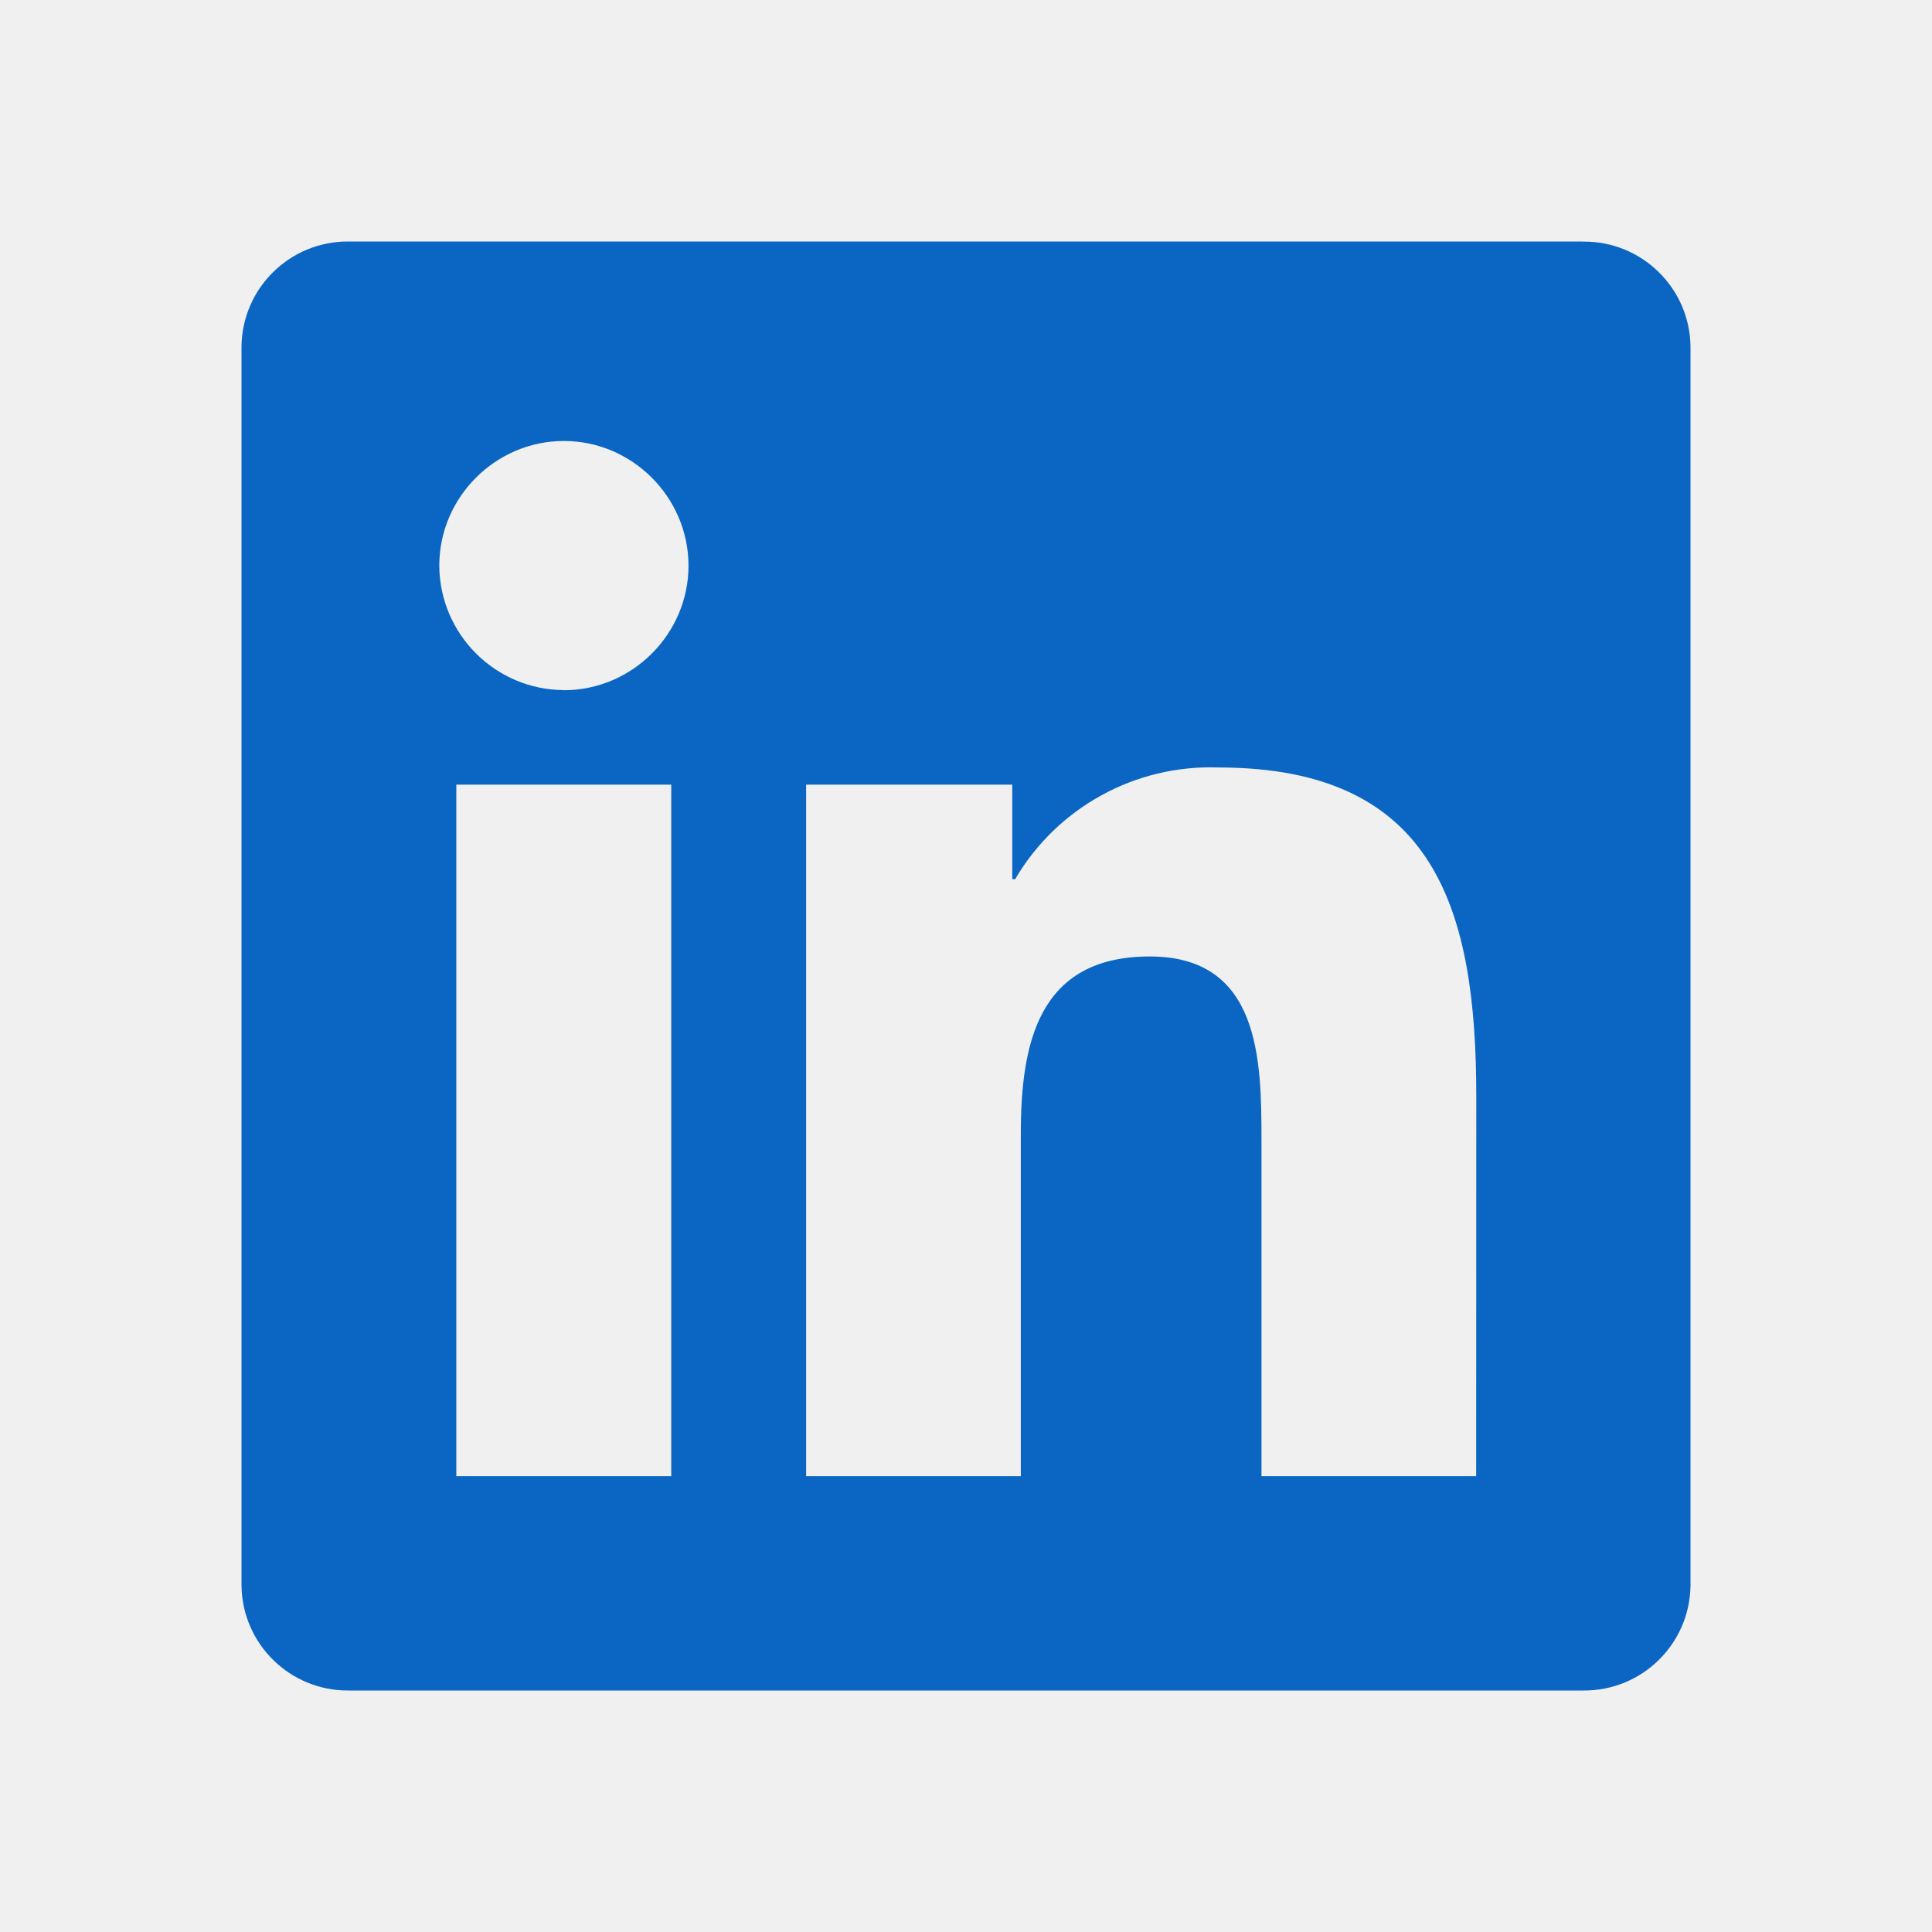
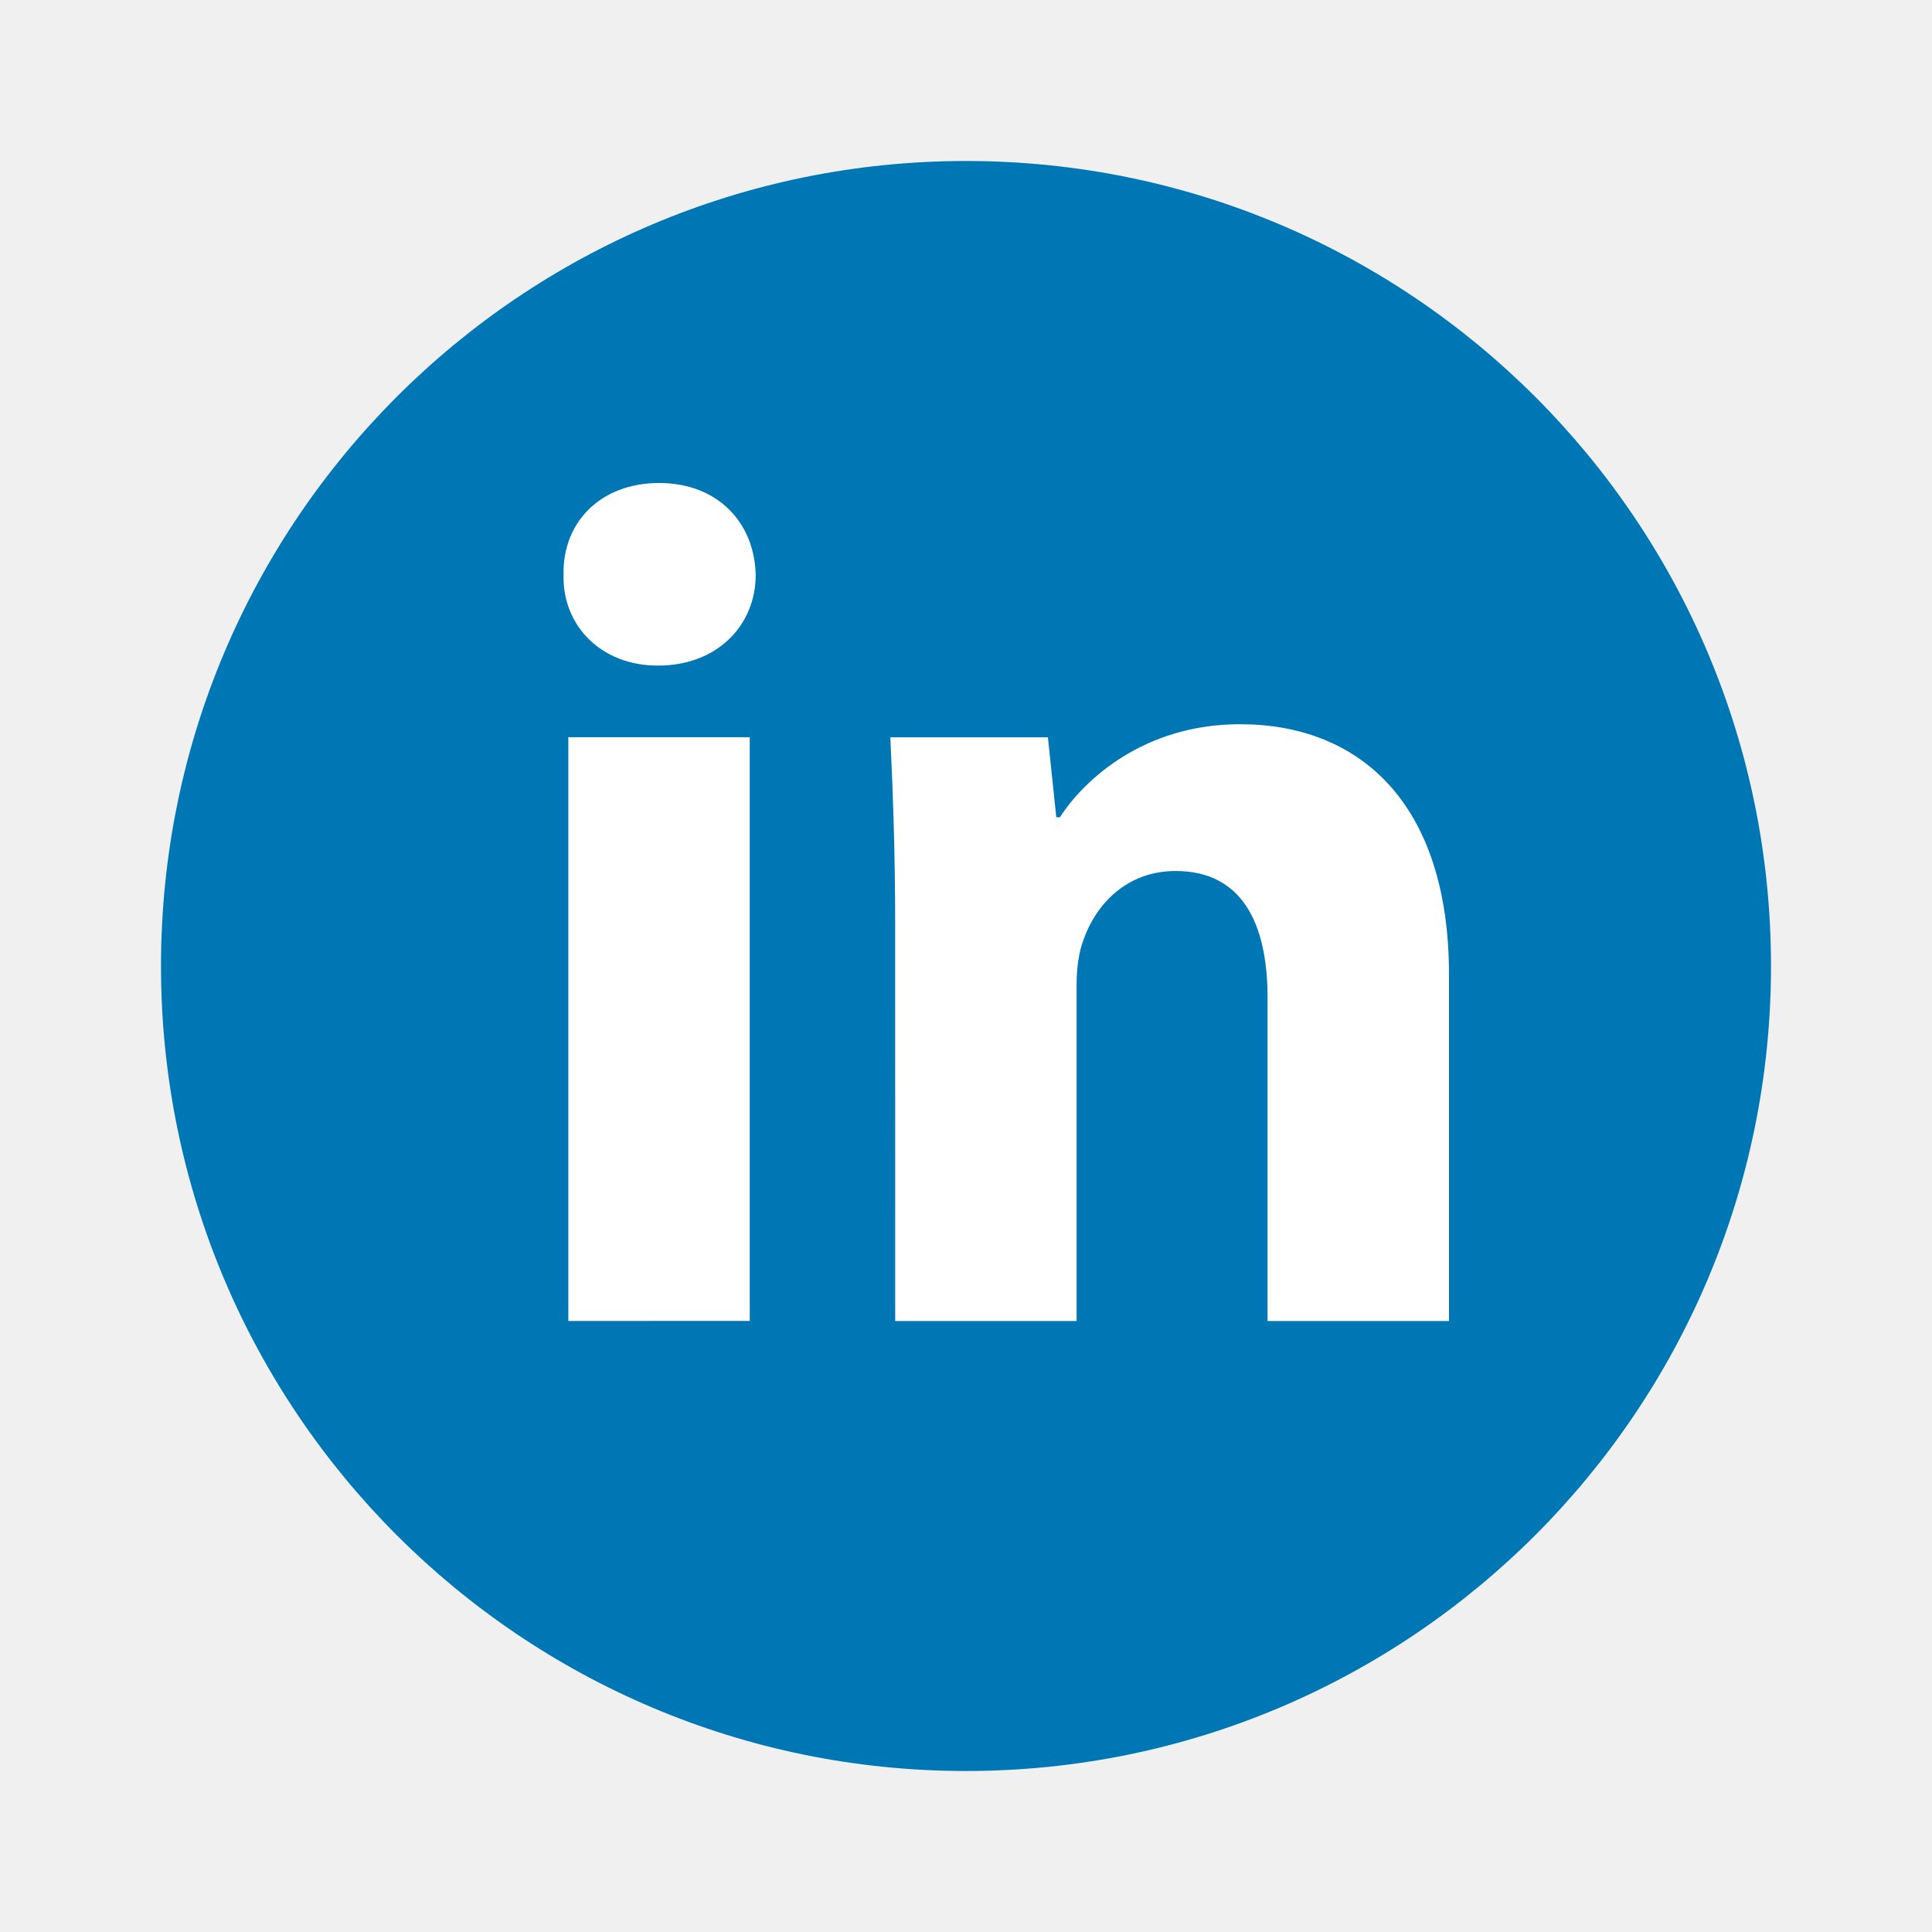
- <svg xmlns="http://www.w3.org/2000/svg" width="24" height="24" viewBox="0 0 16 16" fill="none">
-   <path fill="#0A66C2" d="M12.225 12.225h-1.778V9.44c0-.664-.012-1.519-.925-1.519-.926 0-1.068.724-1.068 1.47v2.834H6.676V6.498h1.707v.783h.024c.348-.594.996-.95 1.684-.925 1.802 0 2.135 1.185 2.135 2.728zM4.67 5.715a1.037 1.037 0 0 1-1.032-1.031c0-.566.466-1.032 1.032-1.032s1.031.466 1.032 1.032c0 .566-.466 1.032-1.032 1.032zm.889 6.51h-1.78V6.498h1.78zM13.11 2H2.885A.88.88 0 0 0 2 2.866v10.268a.88.88 0 0 0 .885.866h10.226a.88.88 0 0 0 .889-.866V2.865a.88.88 0 0 0-.889-.864z" />
+ <svg xmlns="http://www.w3.org/2000/svg" width="60" height="60" viewBox="0 0 48 48" fill="none">
+   <circle cx="24" cy="24" r="20" fill="#0077B5" />
+   <path fill-rule="evenodd" clip-rule="evenodd" d="M18.775 14.284c0 1.245-.948 2.253-2.43 2.253-1.426 0-2.374-1.008-2.344-2.253-.03-1.306.918-2.284 2.372-2.284s2.373.978 2.402 2.284M14.12 32.819V18.316h4.507v14.502zm8.12-9.874c0-1.81-.06-3.352-.12-4.627h3.915l.208 1.987h.09c.592-.92 2.075-2.312 4.477-2.312 2.965 0 5.19 1.957 5.19 6.226v8.602h-4.508v-8.037c0-1.87-.652-3.144-2.283-3.144-1.246 0-1.987.86-2.283 1.69-.119.297-.178.711-.178 1.127v8.364h-4.507z" fill="#fff" />
</svg>
